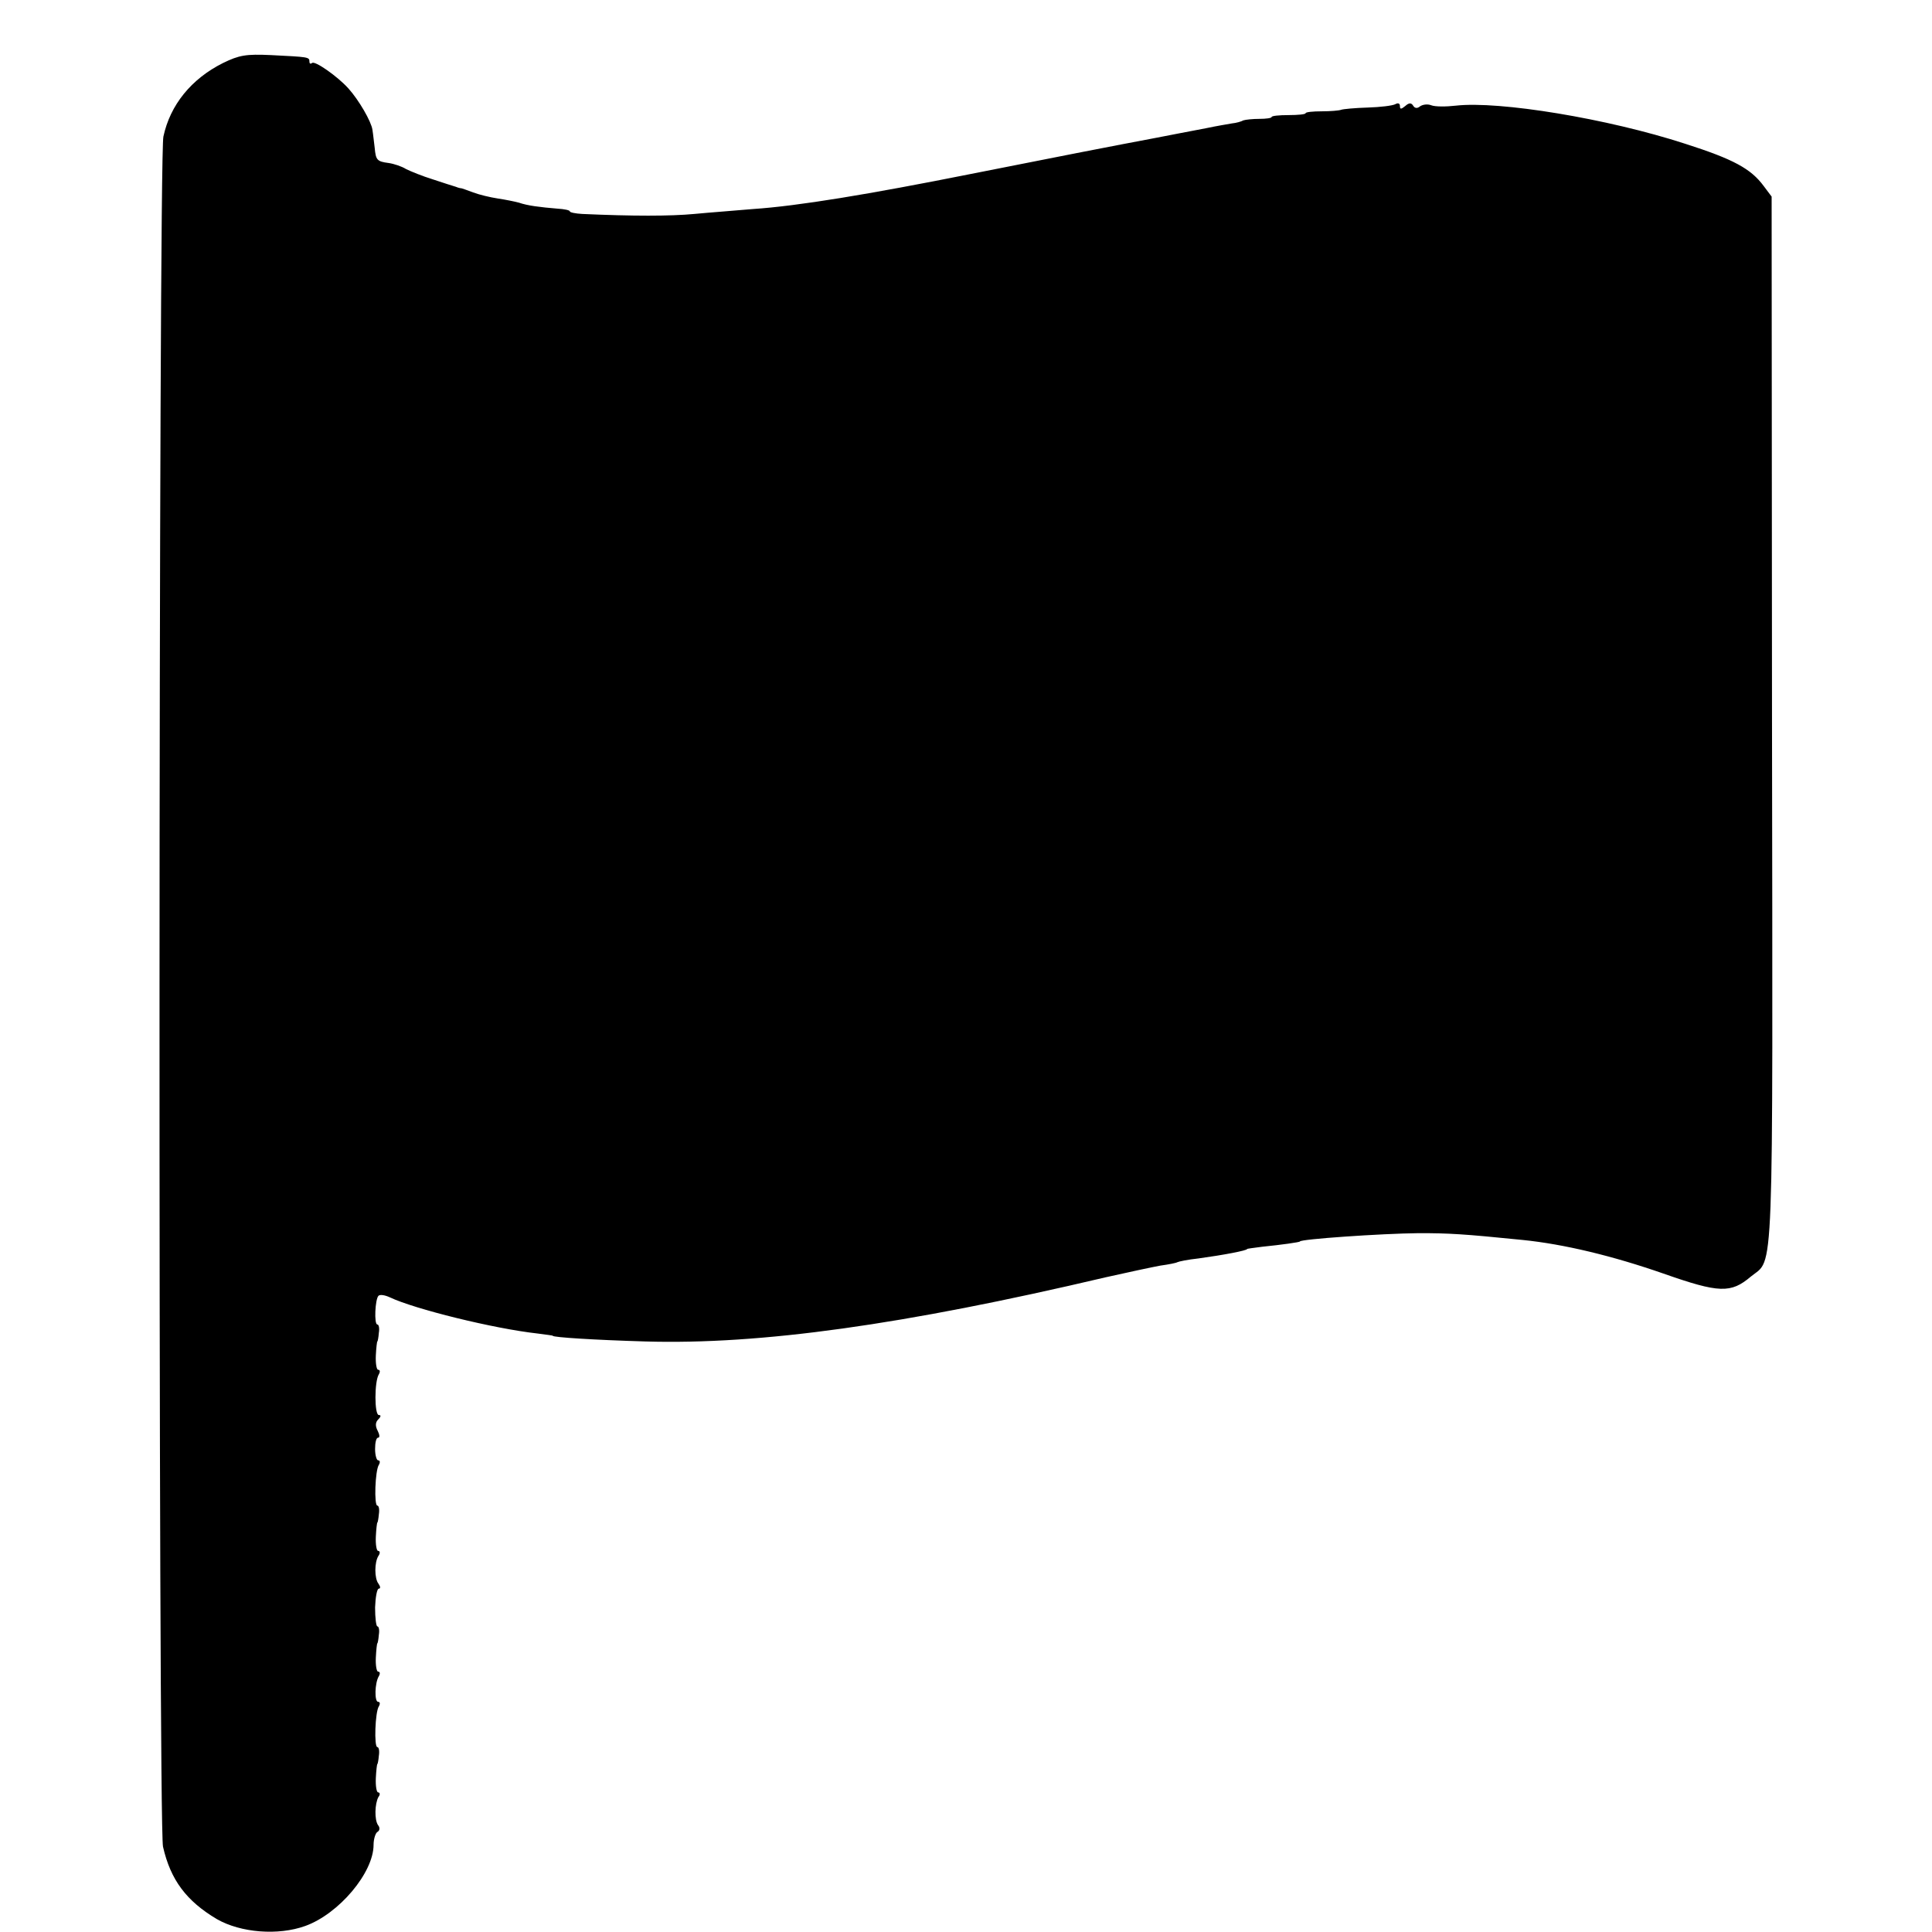
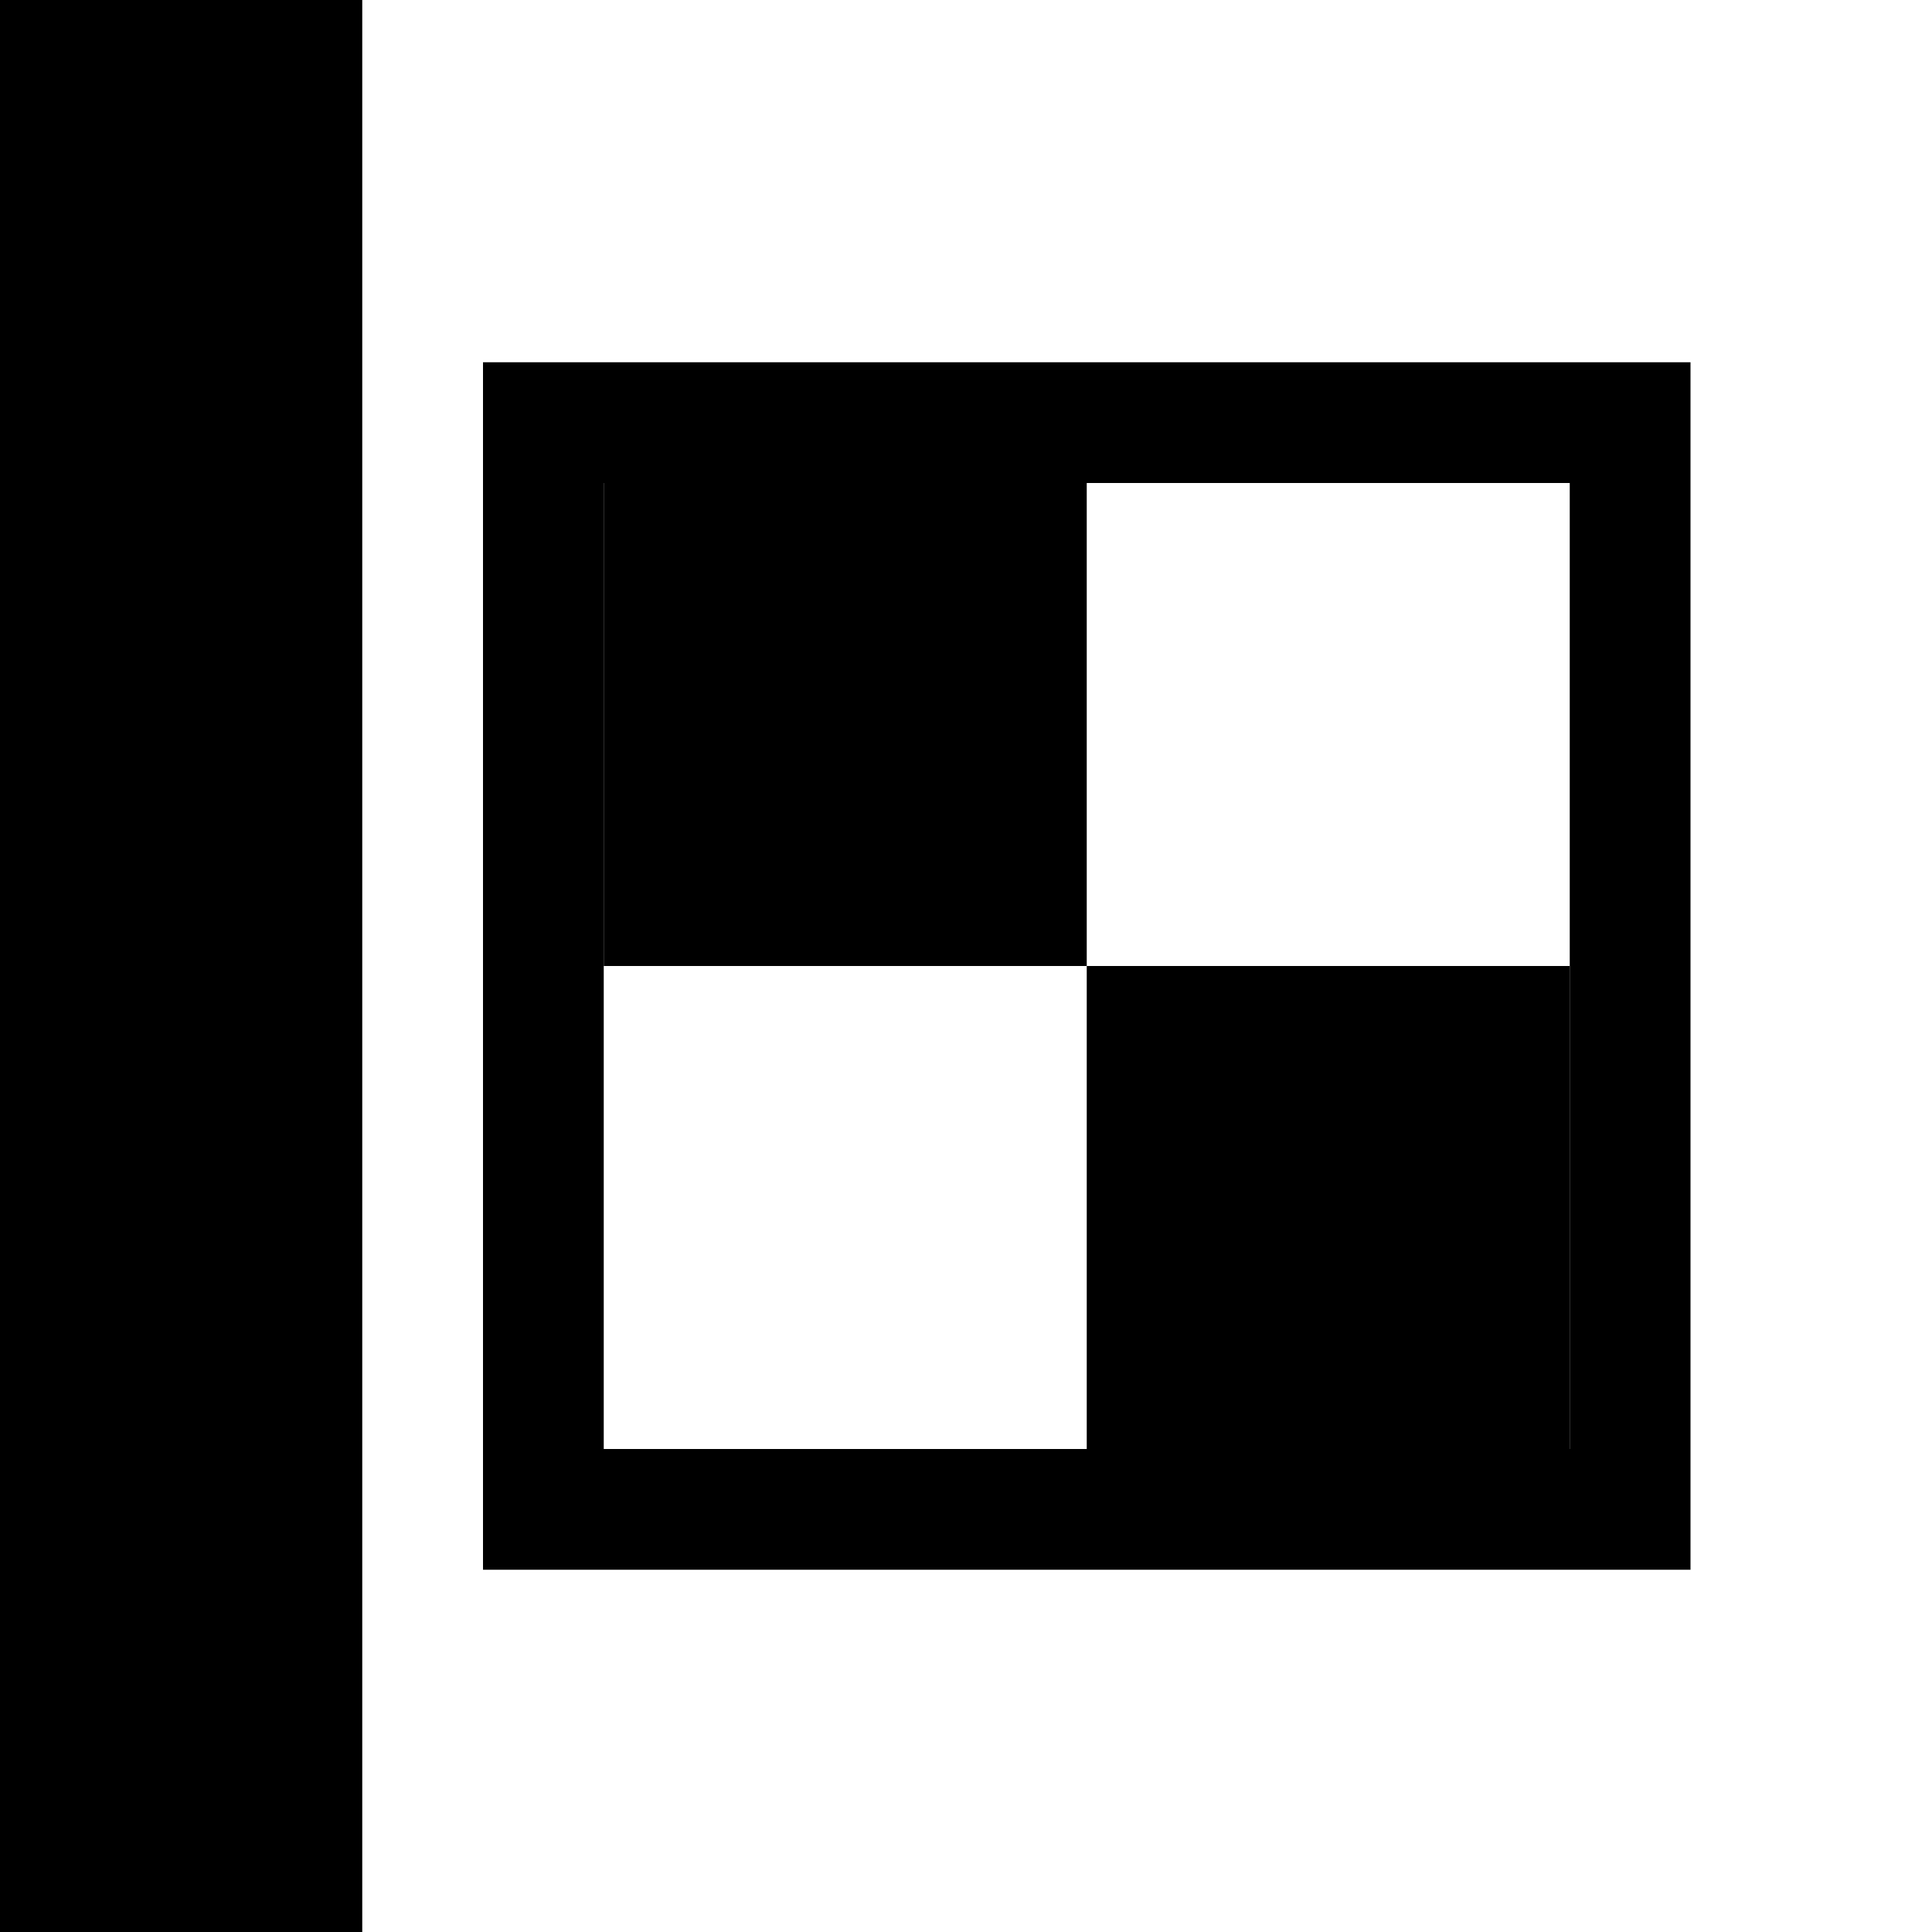
- <svg xmlns="http://www.w3.org/2000/svg" version="1" width="682.667" height="682.667" viewBox="0 0 512 512">
-   <path d="M59.1 16.7c-8.4 4.2-14 11.1-15.8 19.5-1.3 5.9-1.4 447.5-.1 453.2 2 8.8 6.2 14.4 14.3 19.2 6.3 3.6 16.2 4.4 23.4 1.8 8.9-3.2 18.1-14.1 18.1-21.5 0-1.5.5-3.1 1-3.4.7-.4.7-1.2.2-1.8-1-1.4-.9-5.7.1-7.5.5-.6.4-1.2-.1-1.2-.4 0-.7-1.7-.6-3.8.1-2 .3-3.7.4-3.7.1 0 .3-1 .4-2.2.2-1.3 0-2.3-.4-2.3-.9 0-.6-9.3.4-10.8.4-.7.3-1.2-.2-1.2-1 0-.9-5 .2-6.8.4-.7.3-1.2-.2-1.2-.4 0-.7-1.7-.6-3.7.1-2.1.3-3.8.4-3.8.1 0 .3-1 .4-2.3.2-1.2 0-2.2-.4-2.2-.3 0-.6-2.2-.6-5 .1-2.7.5-5 1-5s.4-.6-.1-1.3c-1.1-1.4-1.1-5.7 0-7.4.5-.7.4-1.3-.1-1.3-.4 0-.7-1.7-.6-3.8.1-2 .3-3.7.4-3.7.1 0 .3-1 .4-2.2.2-1.3 0-2.3-.4-2.3-.9 0-.6-9.3.4-10.8.4-.7.3-1.2-.2-1.2-.4 0-.8-1.4-.8-3 0-1.7.3-3 .8-3s.4-.8-.1-1.8c-.7-1.3-.6-2.3.1-3 .8-.8.8-1.2.2-1.2-1.2 0-1.2-8.9 0-10.8.4-.7.3-1.2-.2-1.2-.4 0-.7-1.7-.6-3.8.1-2 .3-3.7.4-3.7.1 0 .3-1 .4-2.3.2-1.2 0-2.2-.4-2.2-.9 0-.6-6.7.3-7.6.4-.4 1.7-.2 3 .4 6.5 3.1 27.5 8.3 39.2 9.6 2.2.3 4 .5 4 .6 0 .4 10.9 1.1 24.5 1.5 30.5.9 68.5-4.4 122-17 5.8-1.3 12.3-2.7 14.5-3.1 2.2-.3 4.2-.7 4.5-.9.4-.2 2.8-.7 5.6-1 6.6-.9 12.9-2.1 12.9-2.5 0-.1 1.8-.3 4-.6 5-.5 10-1.2 10-1.4 0-.6 21.4-2.1 31.5-2.2 7.9 0 11.7.2 27.5 1.8 10.9 1.1 23.8 4.2 37.3 8.9 14.8 5.2 17.9 5.3 23.2.8 6.2-5.1 5.8 4.7 5.6-147l-.1-139.2-2.1-2.8c-3.4-4.6-8-7.1-20.8-11.2-20.6-6.7-49.3-11.4-60.8-10.1-2.6.3-5.5.3-6.5-.1s-2.3-.2-3 .3c-.7.6-1.4.5-1.8-.2-.5-.8-1.1-.8-2.1.1-1.1.9-1.4.9-1.4 0 0-.7-.5-.9-1.2-.5s-4 .8-7.3.9c-3.4.1-6.6.4-7.1.6-.5.2-2.8.4-5.1.4-2.4 0-4.3.2-4.3.5s-2 .5-4.5.5-4.5.2-4.5.5-1.5.5-3.2.5c-1.8 0-3.7.2-4.3.4-.5.3-1.9.7-3 .8-1.1.2-4.2.7-7 1.3-5.4 1-9.8 1.9-13 2.5-10.7 2-29.1 5.6-49.2 9.6-27.1 5.4-45.8 8.5-57.8 9.3-4.4.4-11.4.9-15.5 1.3-6.4.6-16.3.6-29.7 0-1.8-.1-3.3-.4-3.3-.7 0-.3-1.5-.6-3.2-.7-4.8-.4-8-.8-10.3-1.6-1.1-.3-3.6-.8-5.6-1.1-2-.3-4.9-1-6.5-1.6-1.6-.6-3-1.1-3.1-1.1-.2 0-.8-.1-1.5-.4-.7-.2-3.5-1.1-6.2-2-2.6-.8-5.8-2.1-7-2.7-1.1-.7-3.2-1.4-4.6-1.6-3.1-.4-3.4-.8-3.7-4-.2-1.5-.4-3.6-.6-4.8-.3-2.2-3.6-7.9-6.4-11-2.9-3.2-8.9-7.4-9.6-6.7-.4.3-.7.2-.7-.4 0-1.2-.3-1.2-10.2-1.7-6.6-.3-8.4 0-12.7 2.1z" />
+ <svg xmlns="http://www.w3.org/2000/svg" viewBox="0 0 16 16" width="512" height="512">
+   <g fill="black">
+     <rect x="0" y="0" width="3" height="16" />
+     <rect x="4" y="3" width="10" height="1" />
+     <rect x="4" y="12" width="10" height="1" />
+     <rect x="4" y="4" width="1" height="8" />
+     <rect x="13" y="4" width="1" height="8" />
+     <rect x="5" y="4" width="4" height="4" />
+     <rect x="9" y="8" width="4" height="4" />
+   </g>
</svg>
